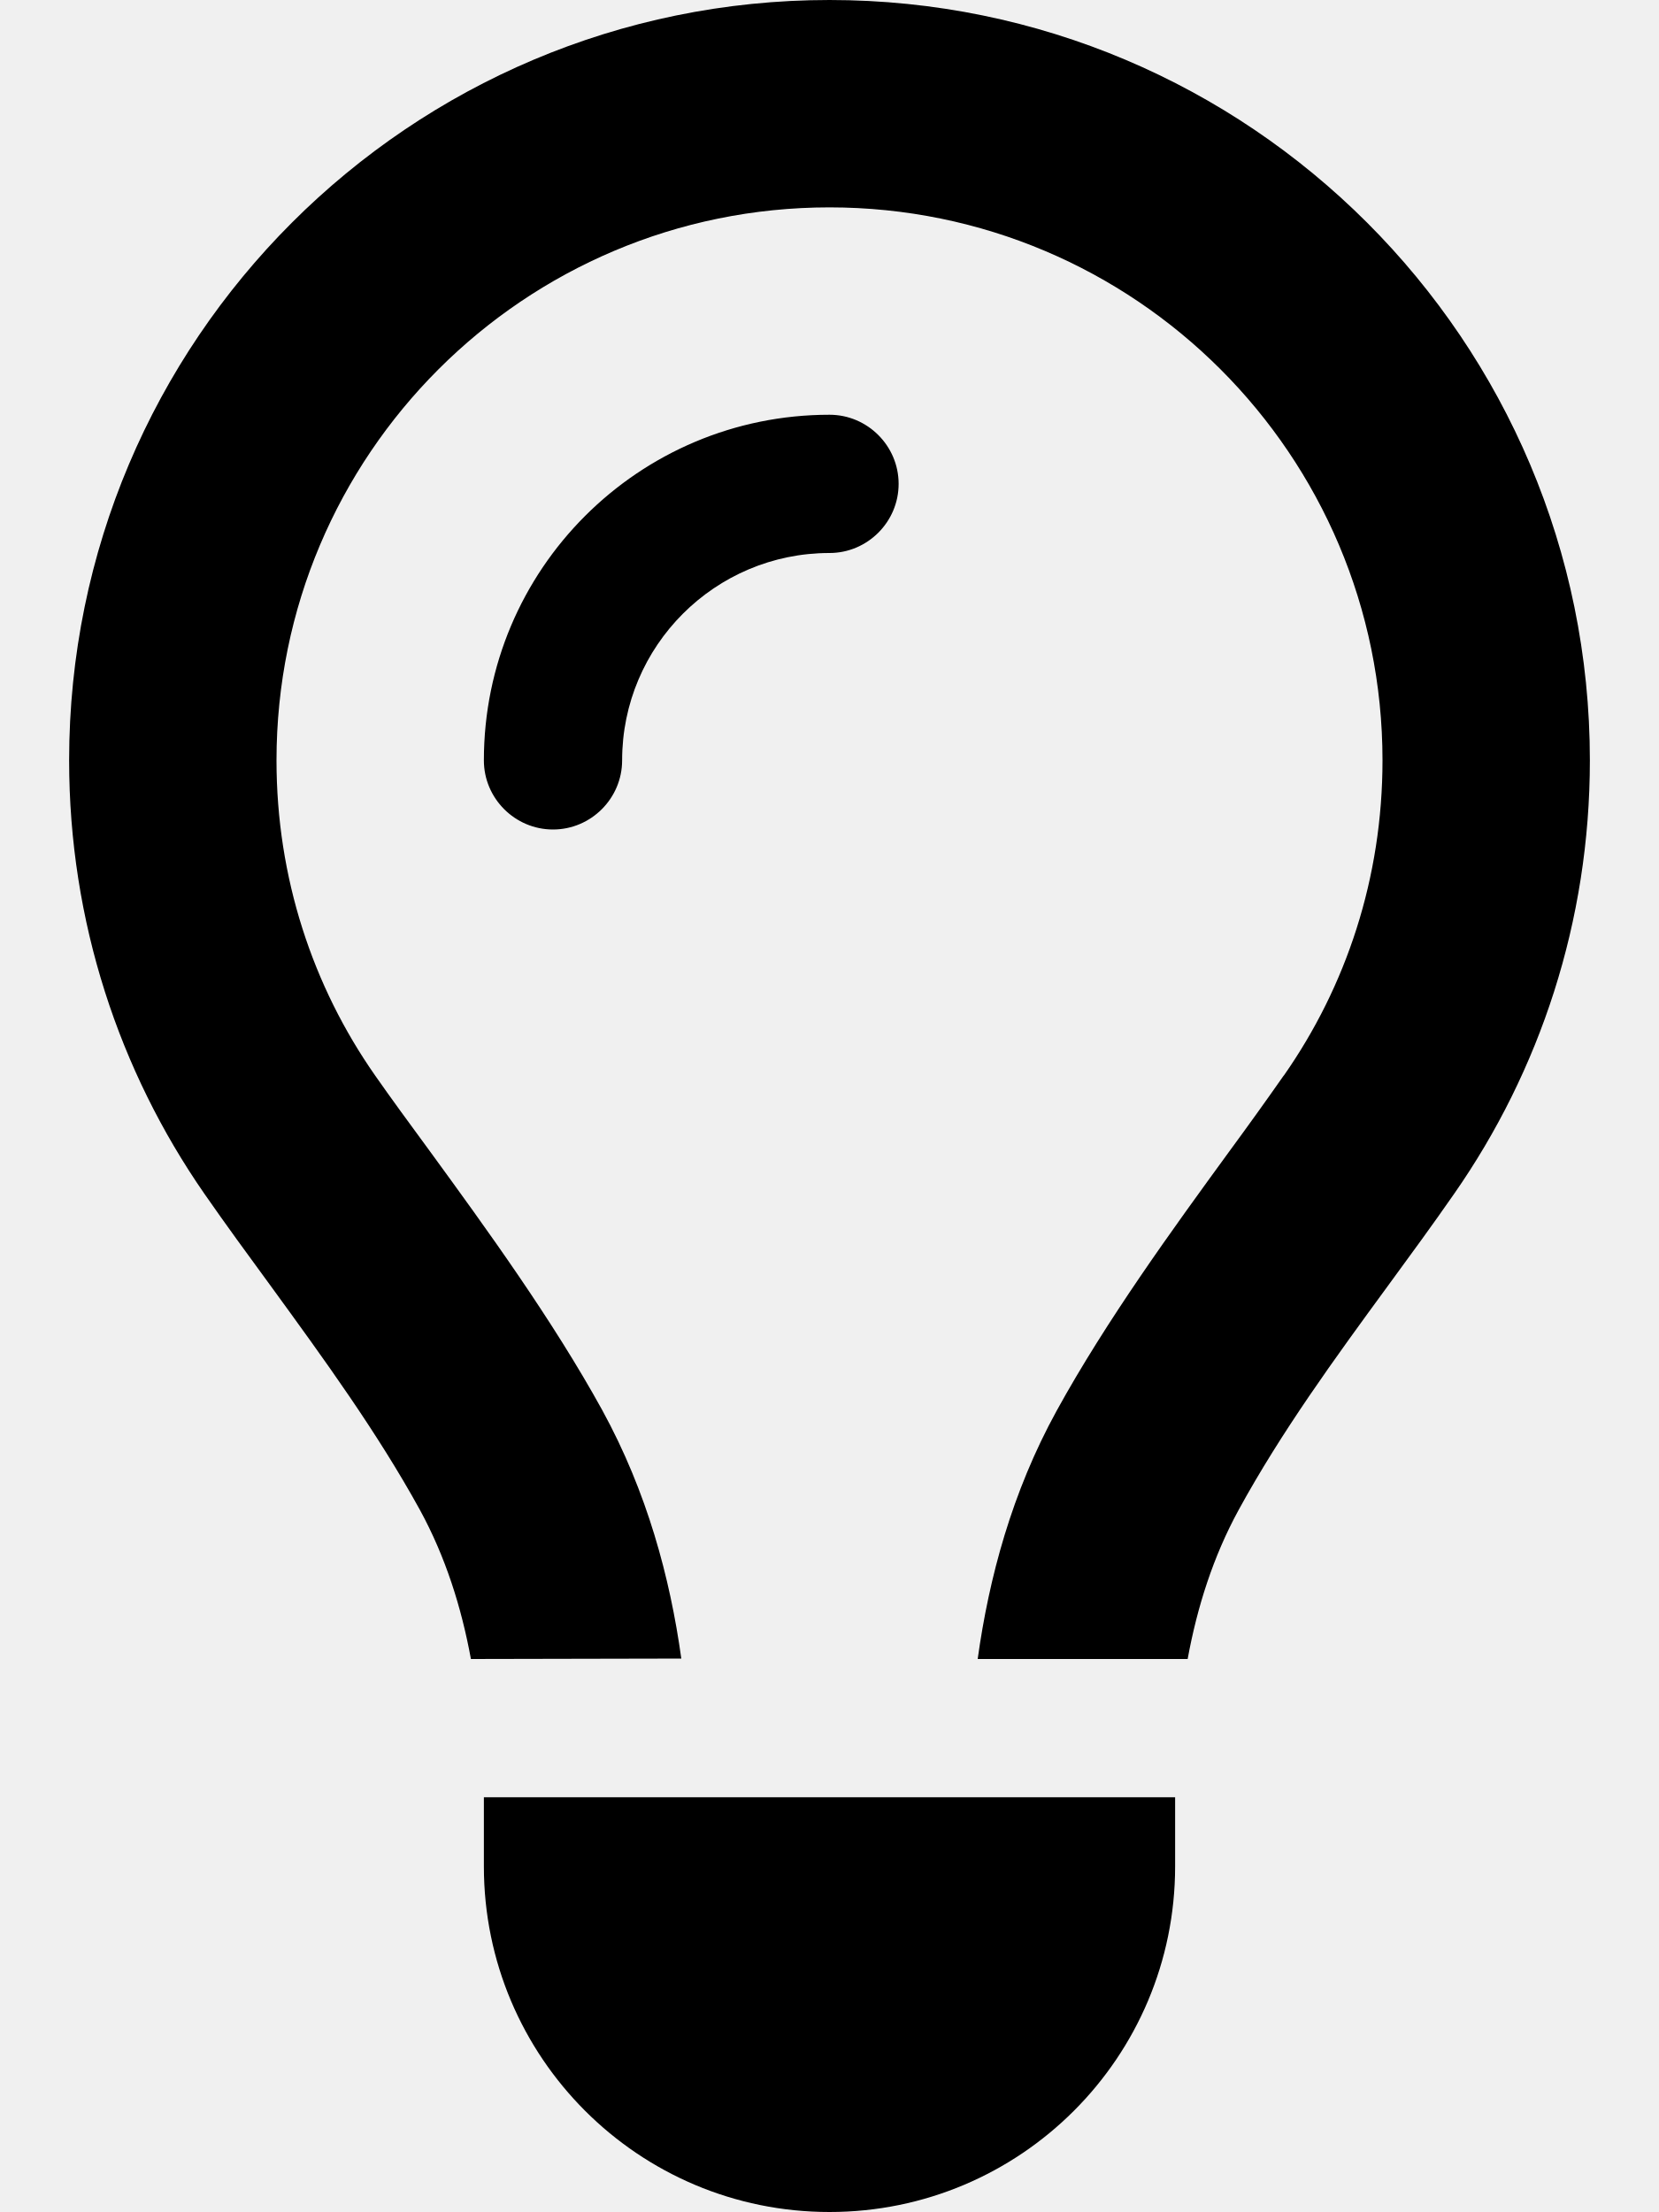
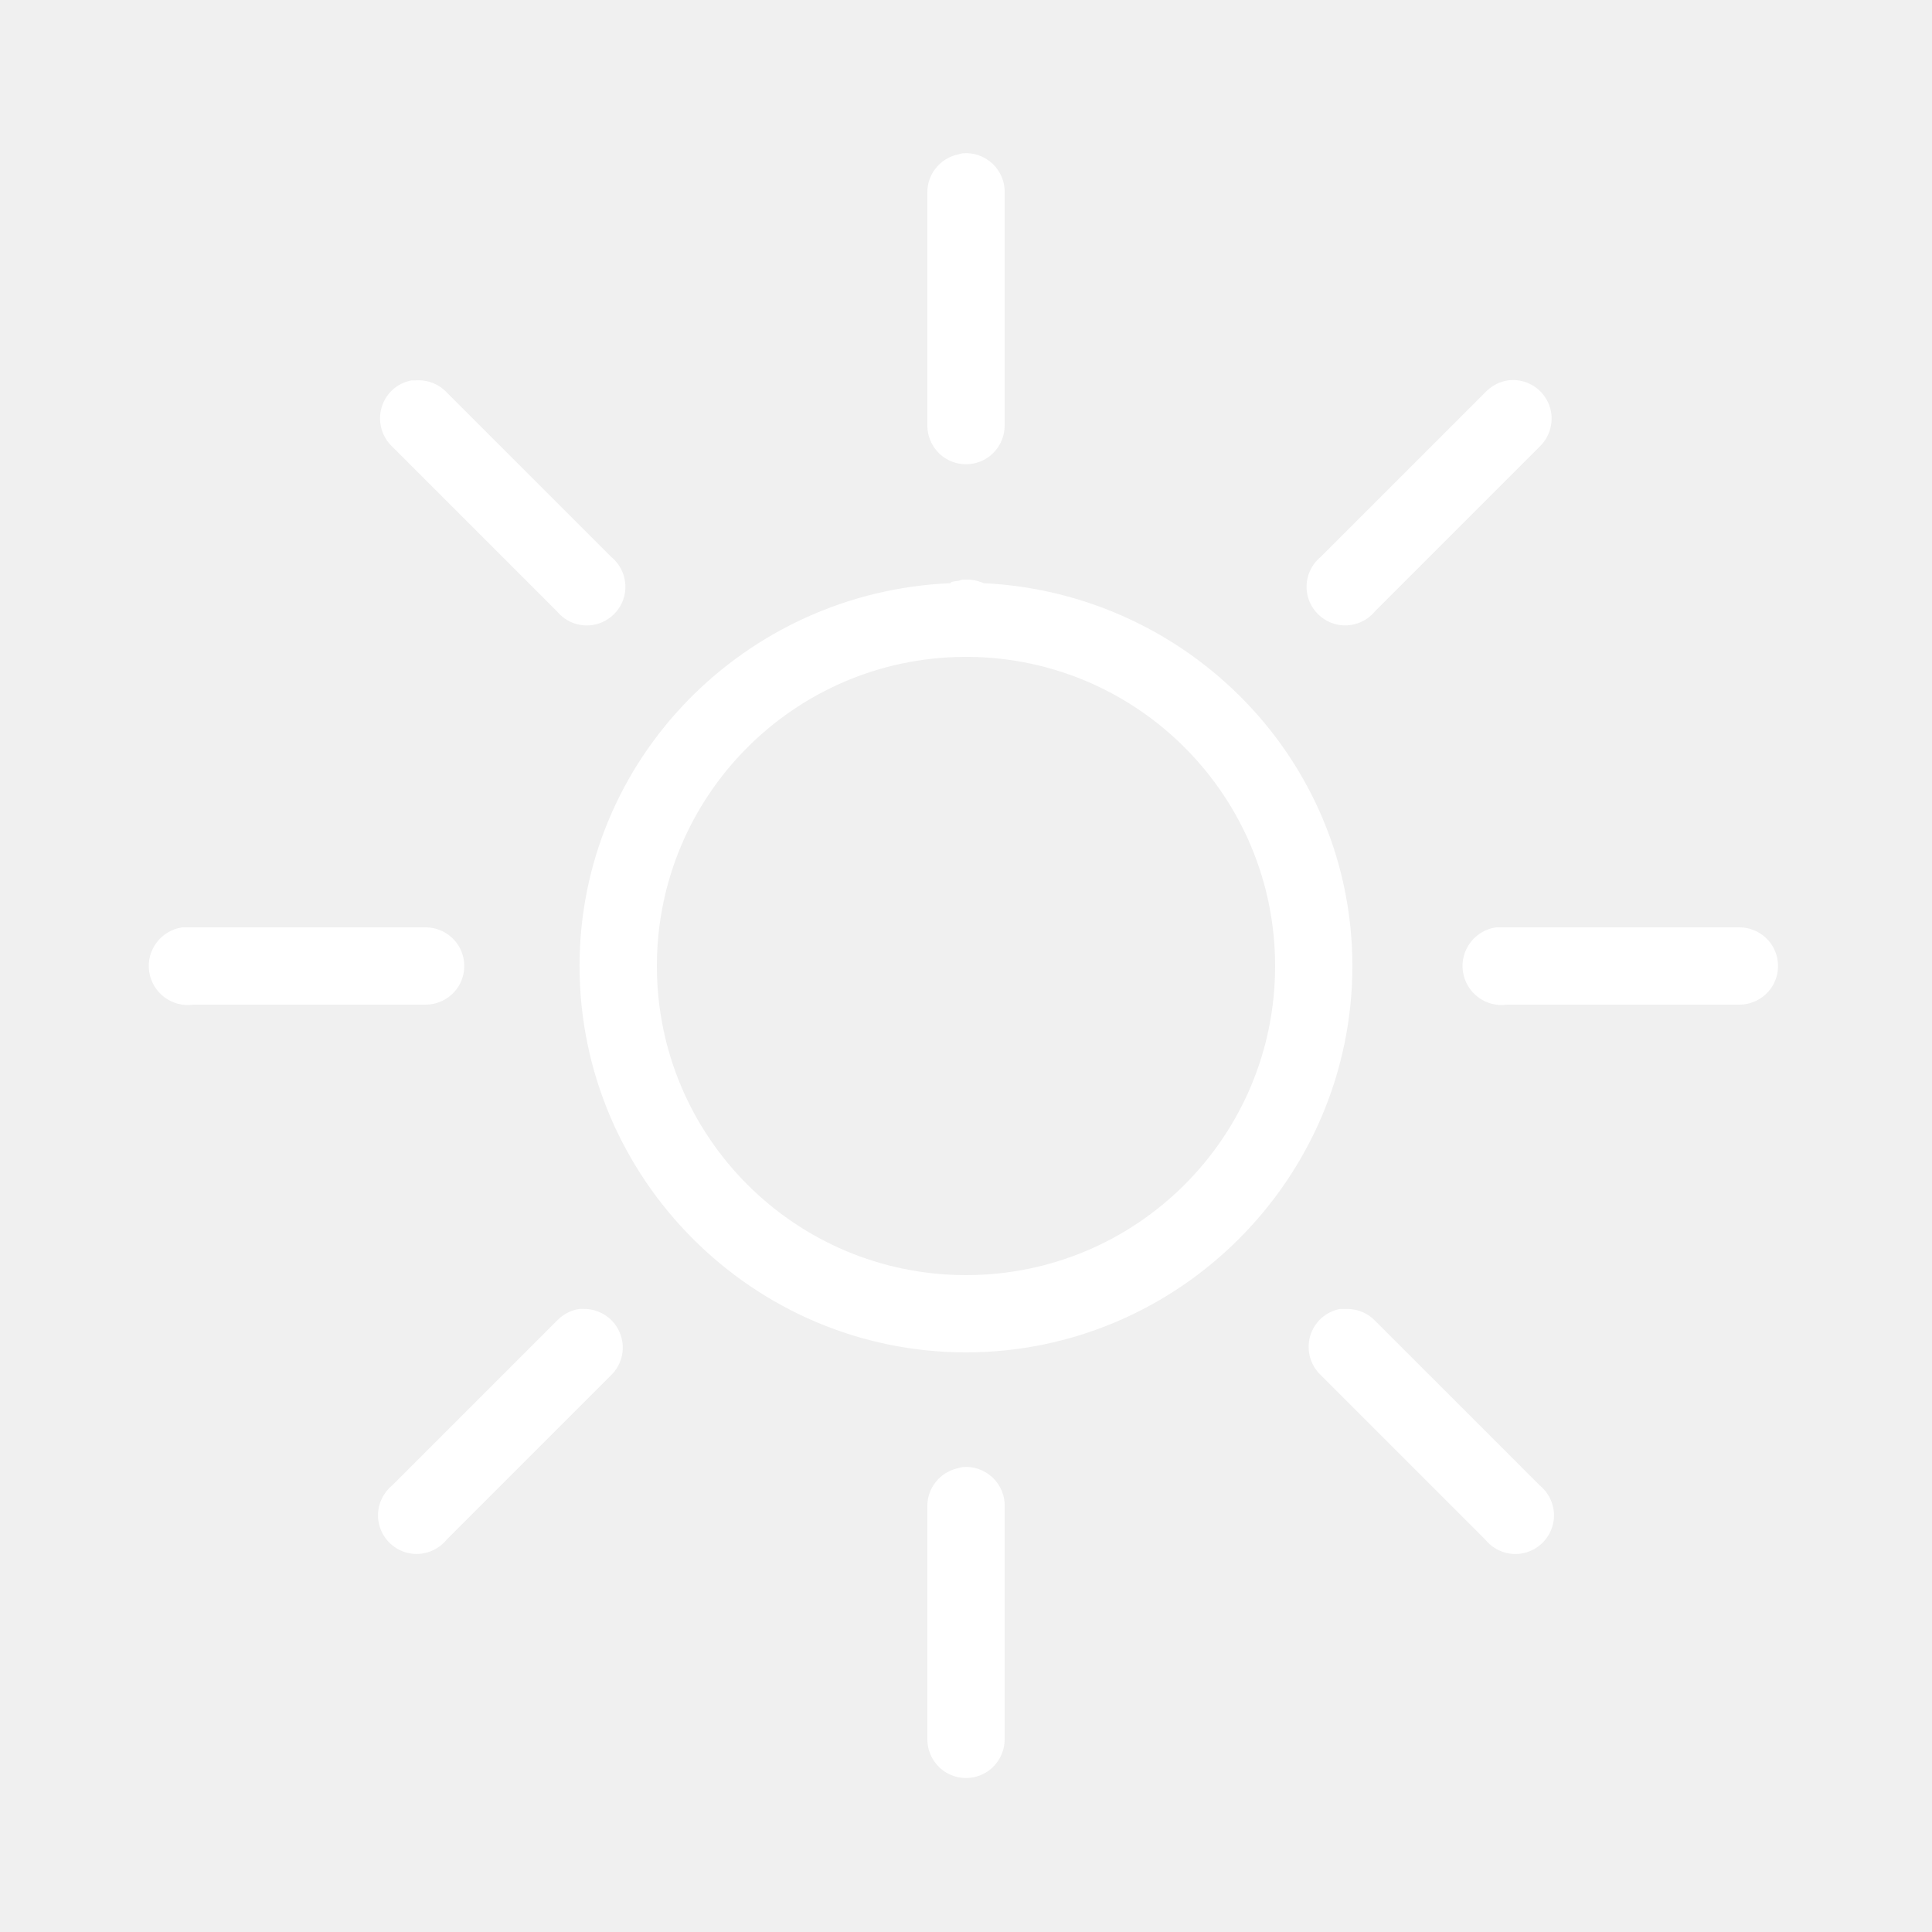
- <svg xmlns="http://www.w3.org/2000/svg" viewBox="0 0 384 512">
-   <path d="M297.2 248.9C311.6 228.3 320 203.2 320 176c0-70.7-57.3-128-128-128S64 105.3 64 176c0 27.2 8.4 52.3 22.8 72.9c3.7 5.3 8.1 11.3 12.8 17.7c0 0 0 0 0 0c12.9 17.7 28.3 38.9 39.8 59.8c10.4 19 15.7 38.8 18.3 57.5L109 384c-2.2-12-5.9-23.7-11.8-34.5c-9.9-18-22.2-34.9-34.5-51.8c0 0 0 0 0 0s0 0 0 0c-5.2-7.1-10.4-14.2-15.4-21.4C27.6 247.9 16 213.3 16 176C16 78.8 94.8 0 192 0s176 78.8 176 176c0 37.3-11.6 71.9-31.4 100.3c-5 7.2-10.2 14.3-15.4 21.4c0 0 0 0 0 0s0 0 0 0c-12.3 16.8-24.6 33.7-34.5 51.8c-5.9 10.8-9.6 22.5-11.8 34.5l-48.6 0c2.6-18.7 7.9-38.6 18.3-57.5c11.5-20.9 26.9-42.1 39.8-59.8c0 0 0 0 0 0s0 0 0 0s0 0 0 0c4.7-6.4 9-12.4 12.7-17.7zM192 128c-26.5 0-48 21.5-48 48c0 8.8-7.2 16-16 16s-16-7.2-16-16c0-44.2 35.8-80 80-80c8.8 0 16 7.2 16 16s-7.2 16-16 16zm0 384c-44.2 0-80-35.8-80-80l0-16 160 0 0 16c0 44.2-35.8 80-80 80z" />
+ <svg xmlns="http://www.w3.org/2000/svg" viewBox="0,0,256,256" width="50px" height="50px" fill-rule="nonzero">
+   <g fill="#ffffff" fill-rule="nonzero" stroke="none" stroke-width="1" stroke-linecap="butt" stroke-linejoin="miter" stroke-miterlimit="10" stroke-dasharray="" stroke-dashoffset="0" font-family="none" font-weight="none" font-size="none" text-anchor="none" style="mix-blend-mode: normal">
+     <g transform="scale(5.12,5.12)">
+       <path d="M24.906,3.969c-0.043,0.008 -0.086,0.02 -0.125,0.031c-0.465,0.105 -0.793,0.523 -0.781,1v6c-0.004,0.359 0.184,0.695 0.496,0.879c0.312,0.18 0.695,0.18 1.008,0c0.312,-0.184 0.5,-0.52 0.496,-0.879v-6c0.012,-0.289 -0.105,-0.566 -0.312,-0.762c-0.211,-0.199 -0.496,-0.297 -0.781,-0.27zM10.656,9.844c-0.375,0.066 -0.676,0.34 -0.781,0.703c-0.105,0.367 0.004,0.758 0.281,1.016l4.25,4.25c0.242,0.297 0.629,0.434 1.004,0.348c0.371,-0.086 0.664,-0.379 0.75,-0.75c0.086,-0.375 -0.051,-0.762 -0.348,-1.004l-4.25,-4.25c-0.207,-0.223 -0.508,-0.336 -0.812,-0.312c-0.031,0 -0.062,0 -0.094,0zM39.031,9.844c-0.227,0.031 -0.438,0.145 -0.594,0.312l-4.25,4.25c-0.297,0.242 -0.434,0.629 -0.348,1.004c0.086,0.371 0.379,0.664 0.75,0.75c0.375,0.086 0.762,-0.051 1.004,-0.348l4.25,-4.25c0.312,-0.297 0.402,-0.762 0.219,-1.152c-0.188,-0.395 -0.602,-0.621 -1.031,-0.566zM24.906,15c-0.031,0.008 -0.062,0.02 -0.094,0.031c-0.062,0.004 -0.125,0.016 -0.188,0.031c-0.012,0.012 -0.02,0.02 -0.031,0.031c-5.305,0.227 -9.594,4.547 -9.594,9.906c0,5.504 4.496,10 10,10c5.504,0 10,-4.496 10,-10c0,-5.34 -4.254,-9.645 -9.531,-9.906c-0.035,0 -0.059,-0.031 -0.094,-0.031c-0.102,-0.039 -0.207,-0.059 -0.312,-0.062c-0.02,0 -0.043,0 -0.062,0c-0.031,0 -0.062,0 -0.094,0zM24.938,17c0.02,0 0.043,0 0.062,0c0.031,0 0.062,0 0.094,0c4.375,0.051 7.906,3.613 7.906,8c0,4.422 -3.578,8 -8,8c-4.418,0 -8,-3.578 -8,-8c0,-4.398 3.547,-7.965 7.938,-8zM4.719,24c-0.551,0.078 -0.938,0.59 -0.859,1.141c0.078,0.551 0.59,0.938 1.141,0.859h6c0.359,0.004 0.695,-0.184 0.879,-0.496c0.18,-0.312 0.18,-0.695 0,-1.008c-0.184,-0.312 -0.52,-0.5 -0.879,-0.496h-6c-0.031,0 -0.062,0 -0.094,0c-0.031,0 -0.062,0 -0.094,0c-0.031,0 -0.062,0 -0.094,0zM38.719,24c-0.551,0.078 -0.938,0.59 -0.859,1.141c0.078,0.551 0.59,0.938 1.141,0.859h6c0.359,0.004 0.695,-0.184 0.879,-0.496c0.18,-0.312 0.18,-0.695 0,-1.008c-0.184,-0.312 -0.52,-0.5 -0.879,-0.496h-6c-0.031,0 -0.062,0 -0.094,0c-0.031,0 -0.062,0 -0.094,0c-0.031,0 -0.062,0 -0.094,0zM15,33.875c-0.227,0.031 -0.438,0.145 -0.594,0.312l-4.25,4.25c-0.297,0.242 -0.434,0.629 -0.348,1.004c0.086,0.371 0.379,0.664 0.75,0.75c0.375,0.086 0.762,-0.051 1.004,-0.348l4.25,-4.25c0.297,-0.285 0.387,-0.727 0.227,-1.105c-0.156,-0.379 -0.535,-0.621 -0.945,-0.613c-0.031,0 -0.062,0 -0.094,0zM34.688,33.875c-0.375,0.066 -0.676,0.34 -0.781,0.703c-0.105,0.367 0.004,0.758 0.281,1.016l4.25,4.25c0.242,0.297 0.629,0.434 1.004,0.348c0.371,-0.086 0.664,-0.379 0.75,-0.75c0.086,-0.375 -0.051,-0.762 -0.348,-1.004l-4.25,-4.25c-0.188,-0.199 -0.445,-0.309 -0.719,-0.312c-0.031,0 -0.062,0 -0.094,0c-0.031,0 -0.062,0 -0.094,0zM24.906,37.969c-0.043,0.008 -0.086,0.02 -0.125,0.031c-0.465,0.105 -0.793,0.523 -0.781,1v6c-0.004,0.359 0.184,0.695 0.496,0.879c0.312,0.18 0.695,0.18 1.008,0c0.312,-0.184 0.5,-0.52 0.496,-0.879v-6c0.012,-0.289 -0.105,-0.566 -0.312,-0.762c-0.211,-0.199 -0.496,-0.297 -0.781,-0.27z" />
+     </g>
+   </g>
</svg>
